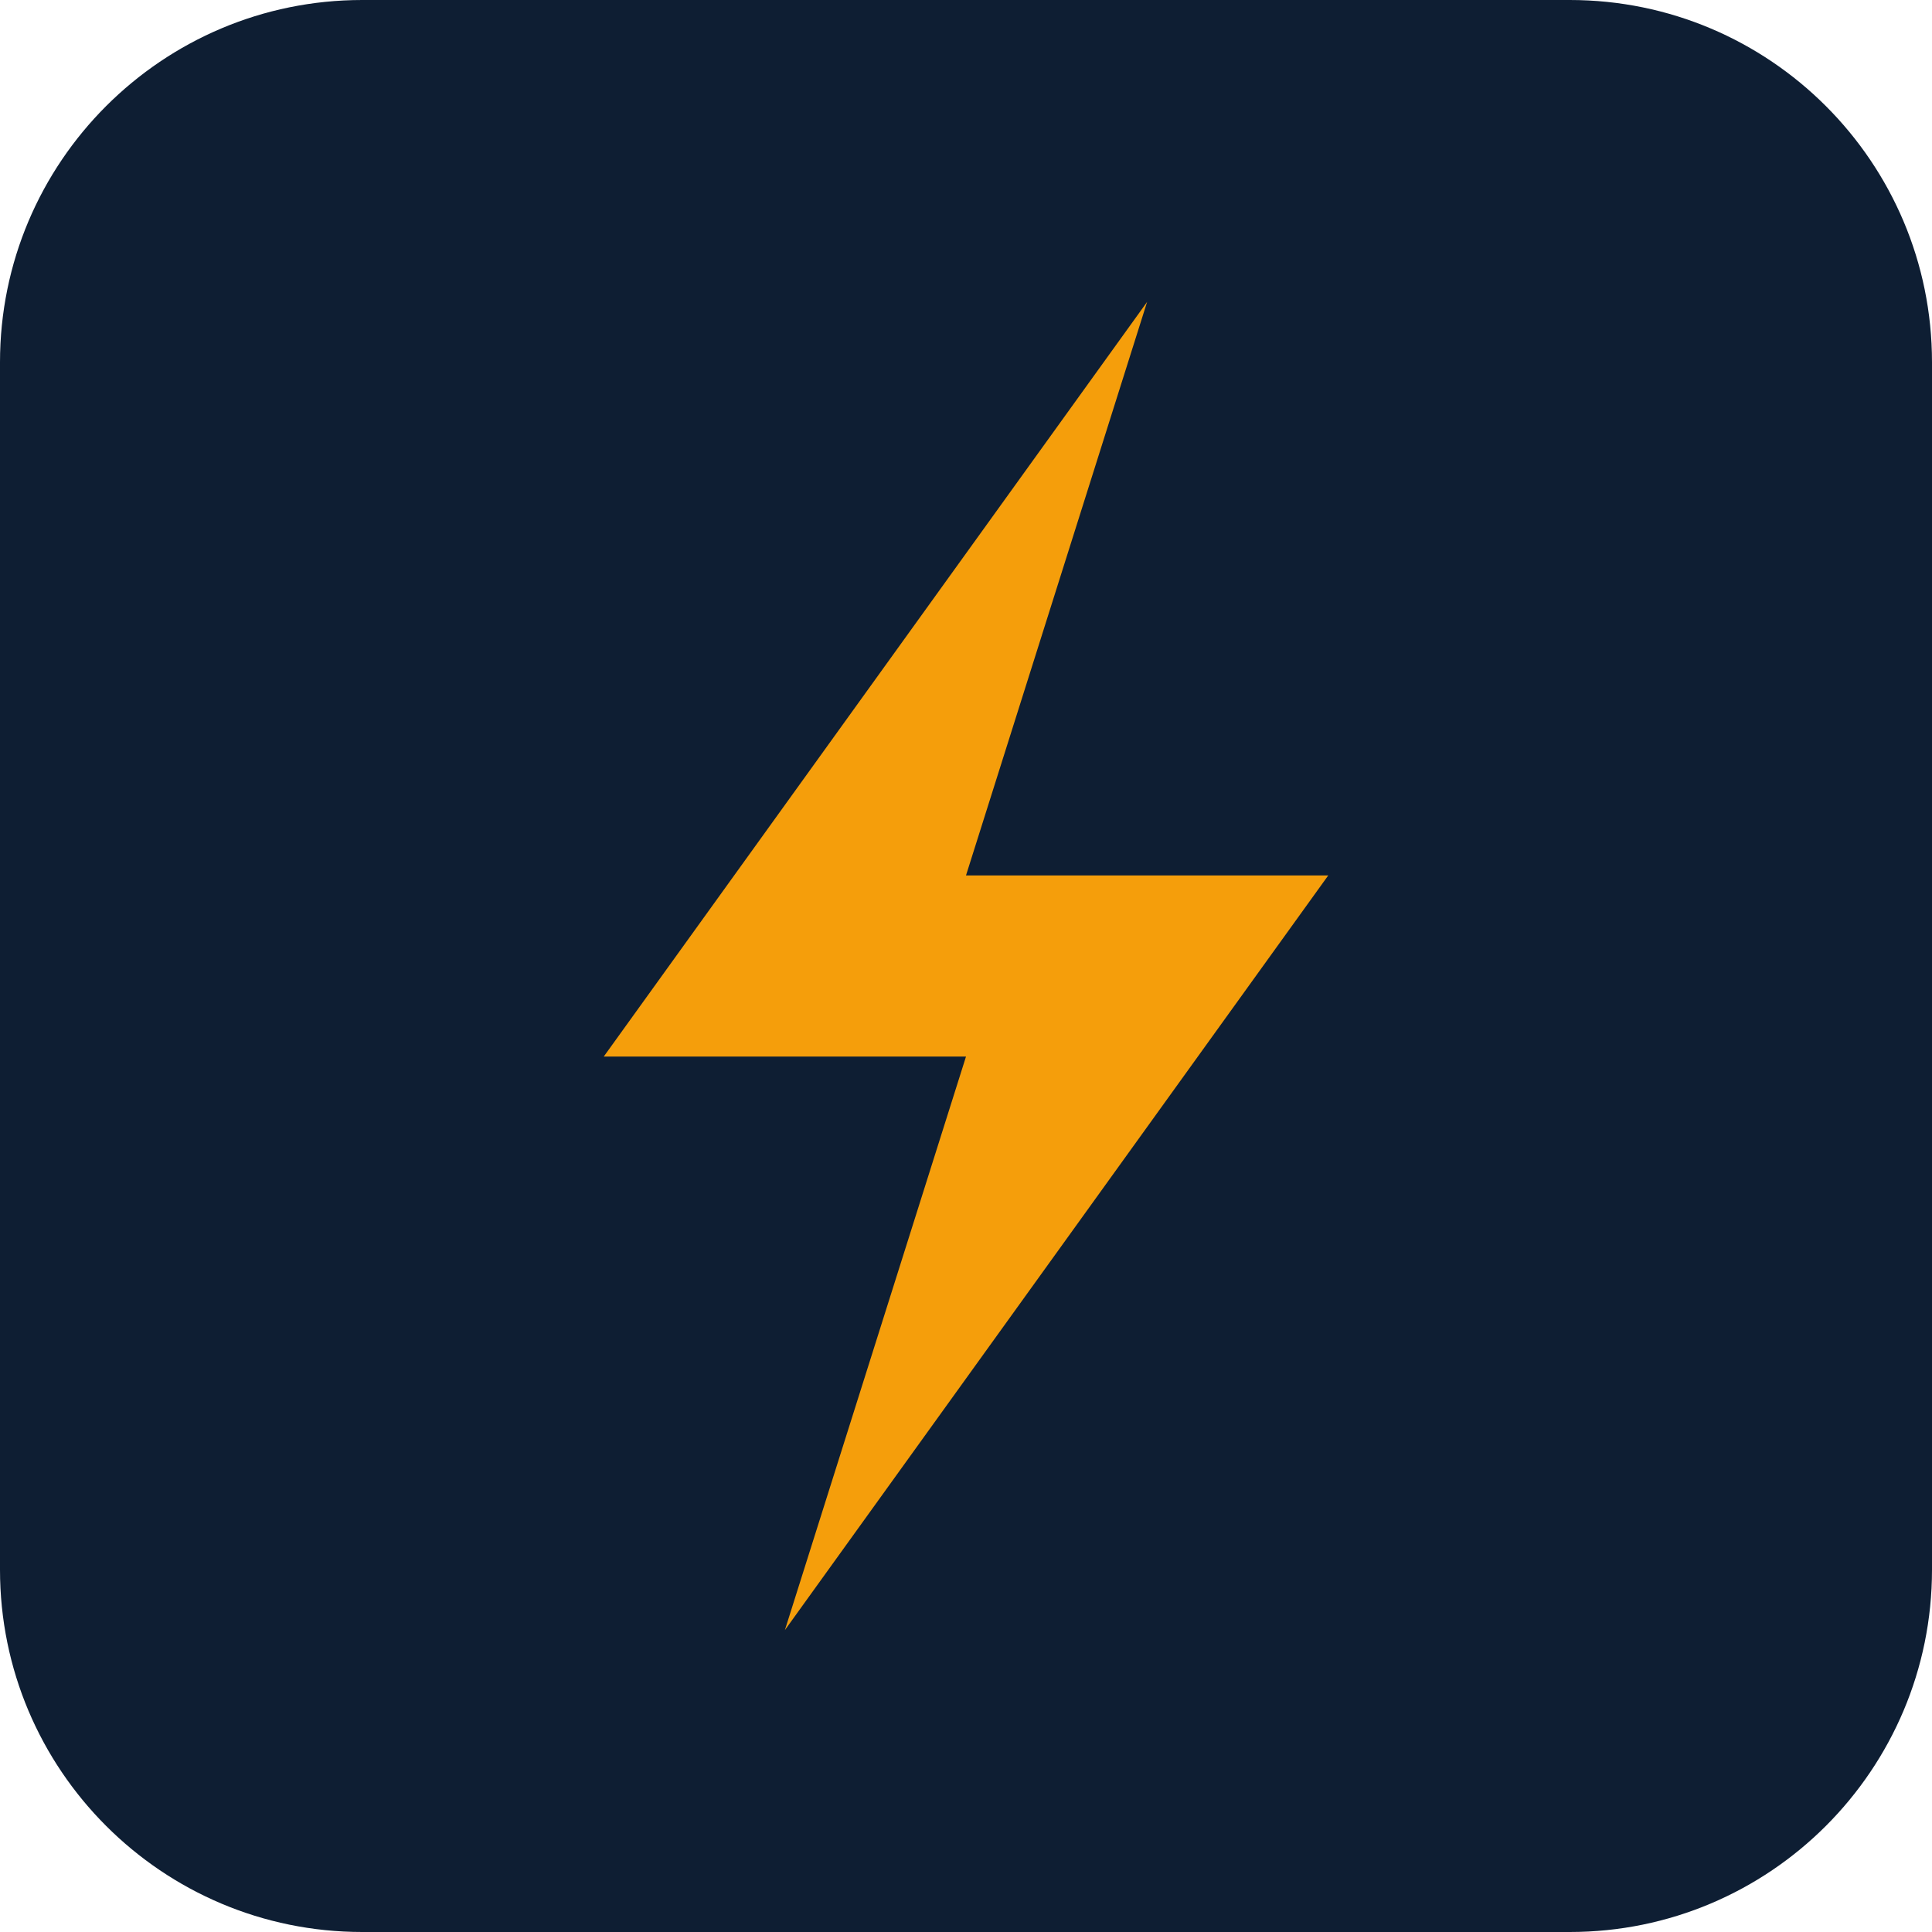
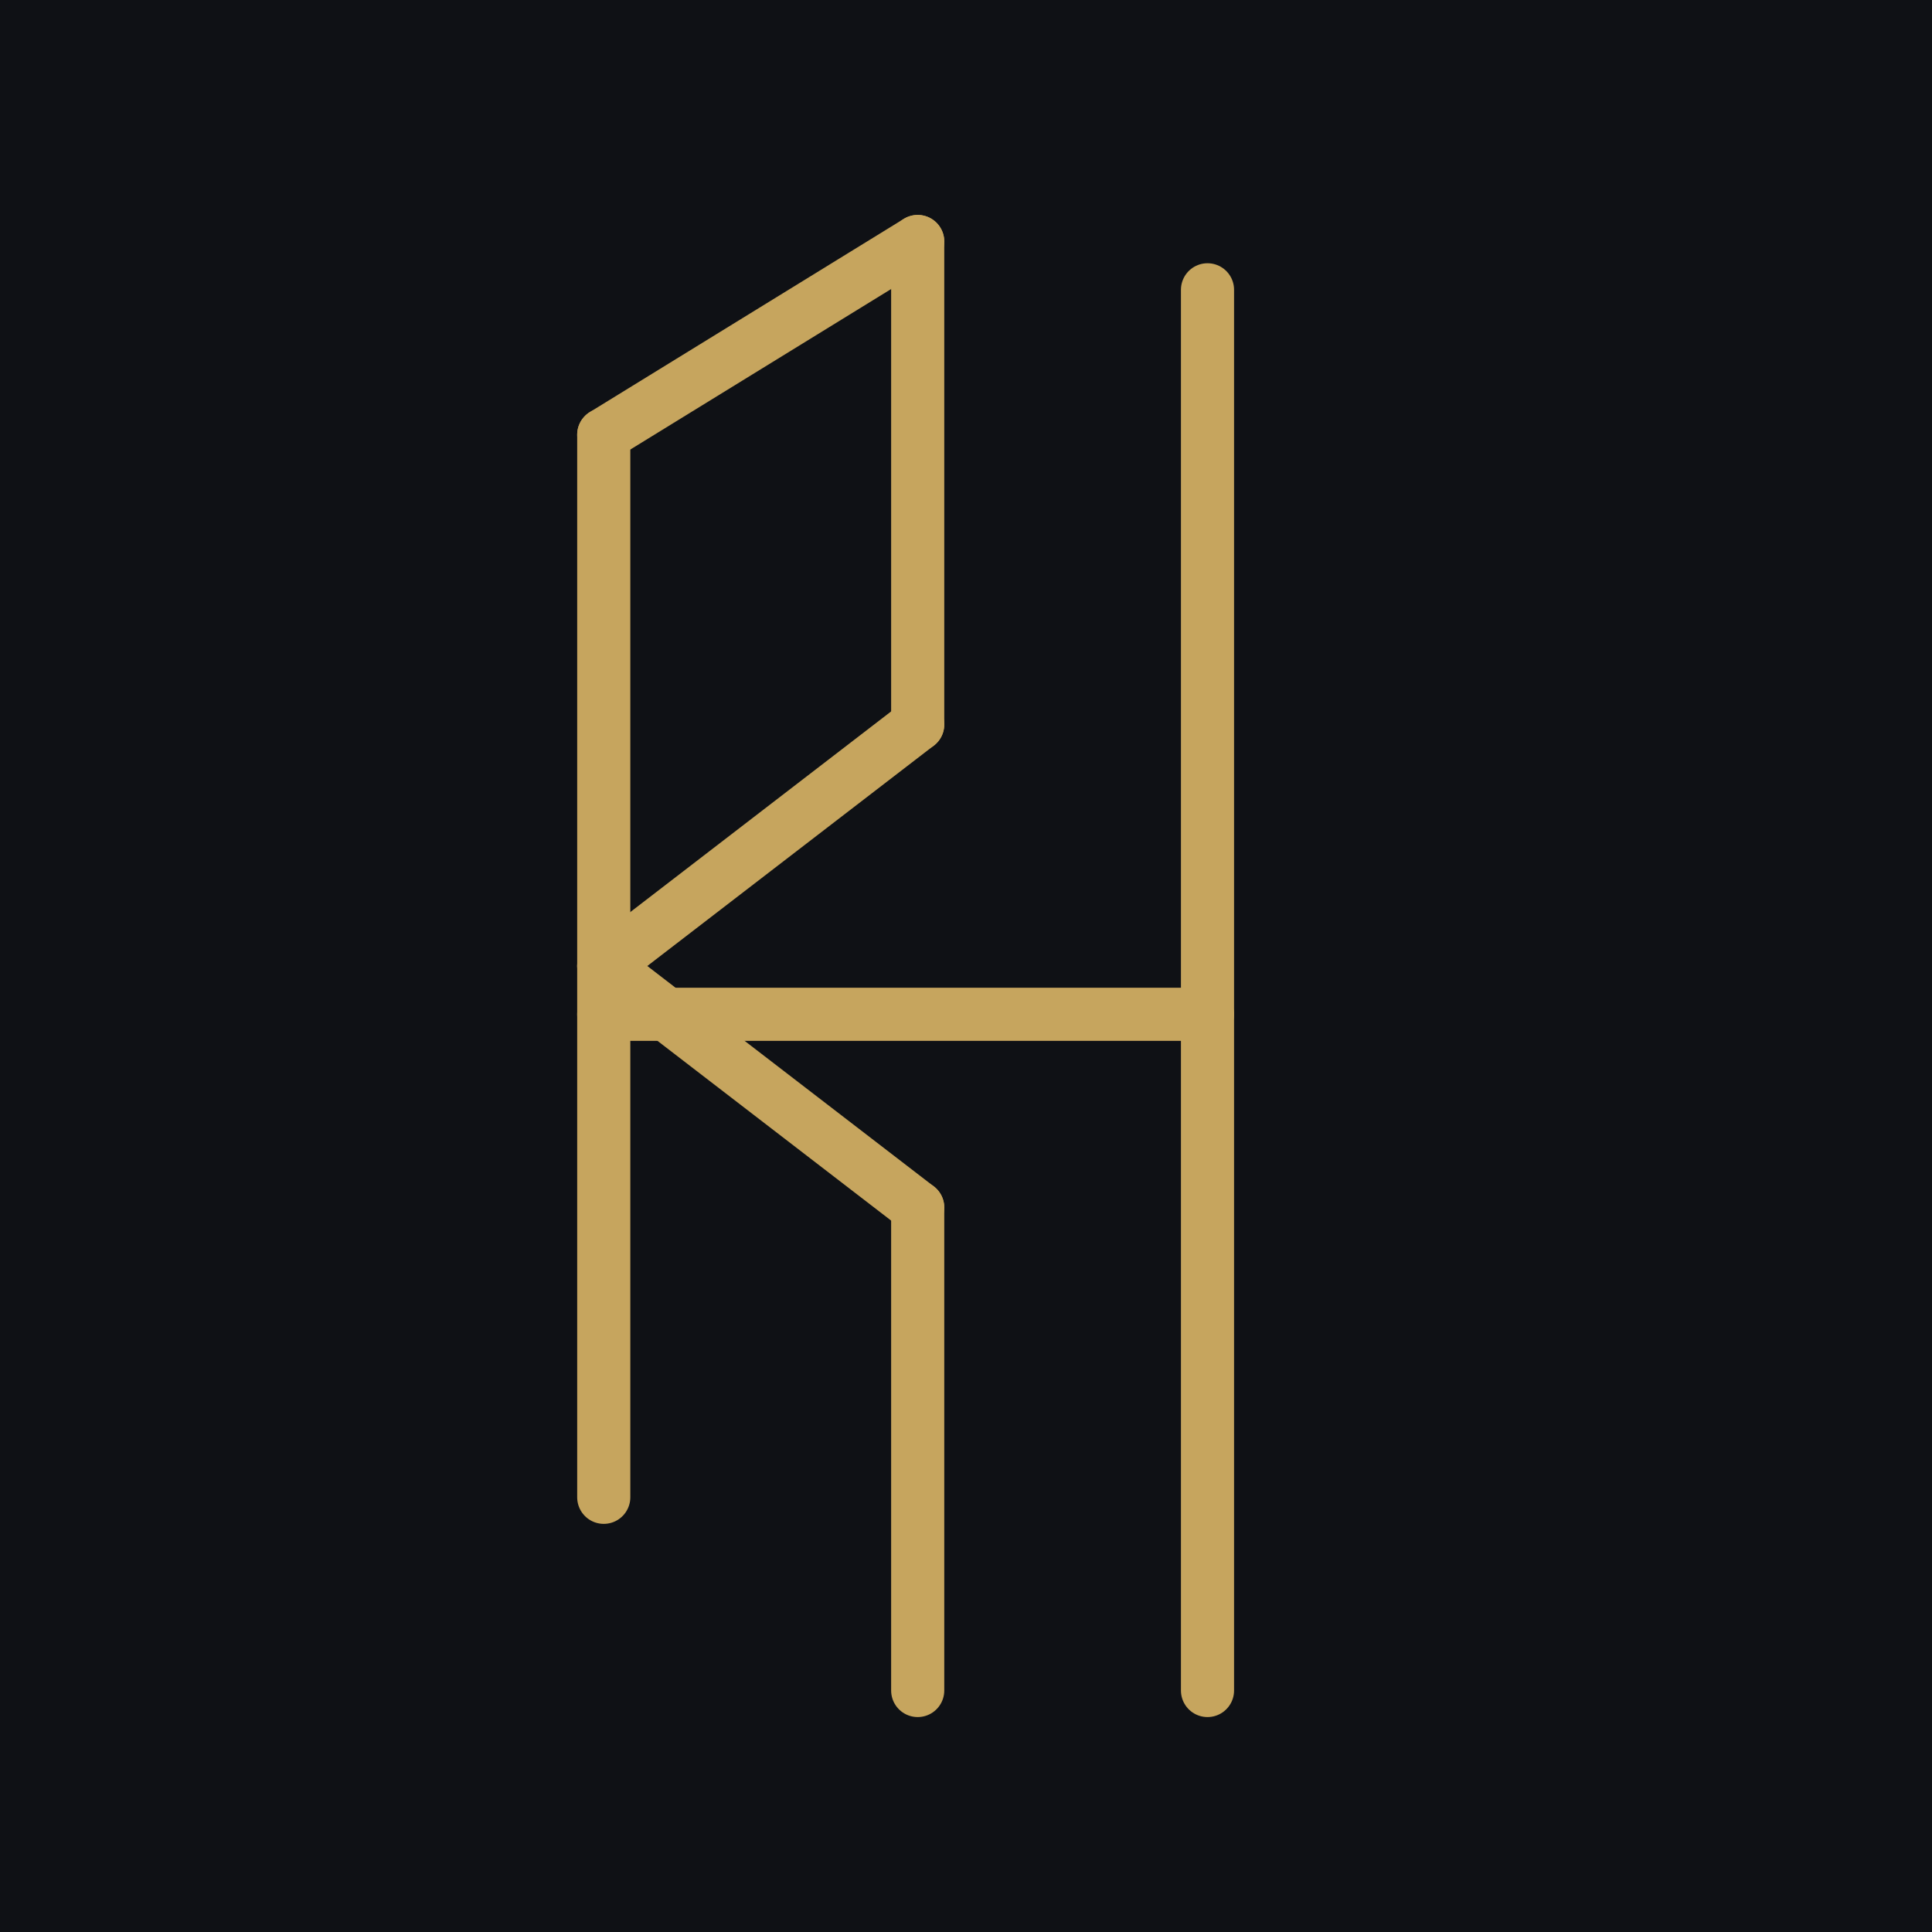
- <svg xmlns="http://www.w3.org/2000/svg" viewBox="0 0 64 64" role="img" aria-label="Better Home Technology favicon">
-   <rect width="64" height="64" rx="12" fill="#0E1E33" />
-   <path d="M38 10L20 35h12l-6 19 18-25H32z" fill="#F59E0B" />
+ <svg xmlns="http://www.w3.org/2000/svg" viewBox="0 0 800 800" role="img" aria-label="Better Home">
+   <rect width="800" height="800" fill="#0f1115" />
+   <g stroke="#c6a55e" stroke-width="22" fill="none" stroke-linecap="round" stroke-linejoin="round">
+     <line x1="250" y1="180" x2="250" y2="620" />
+     <line x1="250" y1="180" x2="380" y2="100" />
+     <line x1="380" y1="100" x2="380" y2="300" />
+     <line x1="250" y1="400" x2="380" y2="300" />
+     <line x1="250" y1="400" x2="380" y2="500" />
+     <line x1="380" y1="500" x2="380" y2="700" />
+     <line x1="500" y1="120" x2="500" y2="700" />
+     <line x1="500" y1="420" x2="250" y2="420" />
+   </g>
</svg>
